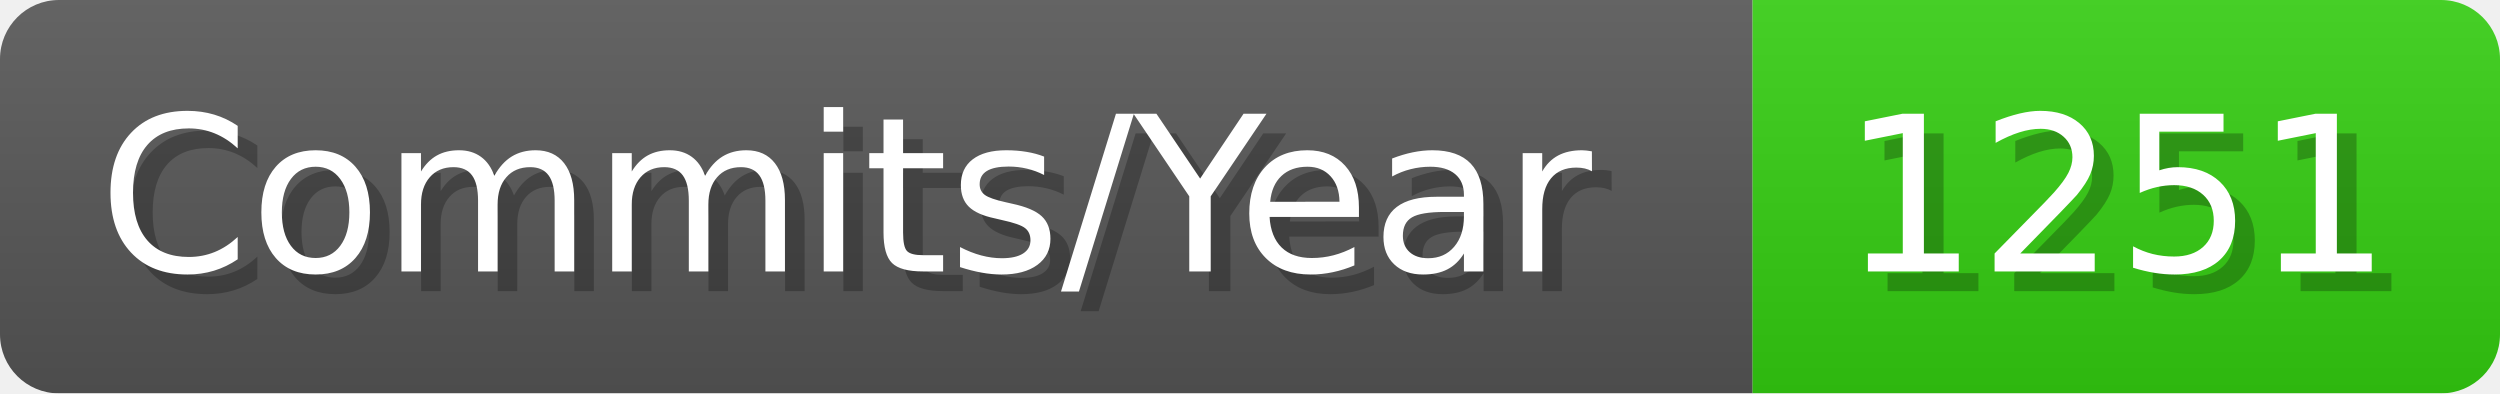
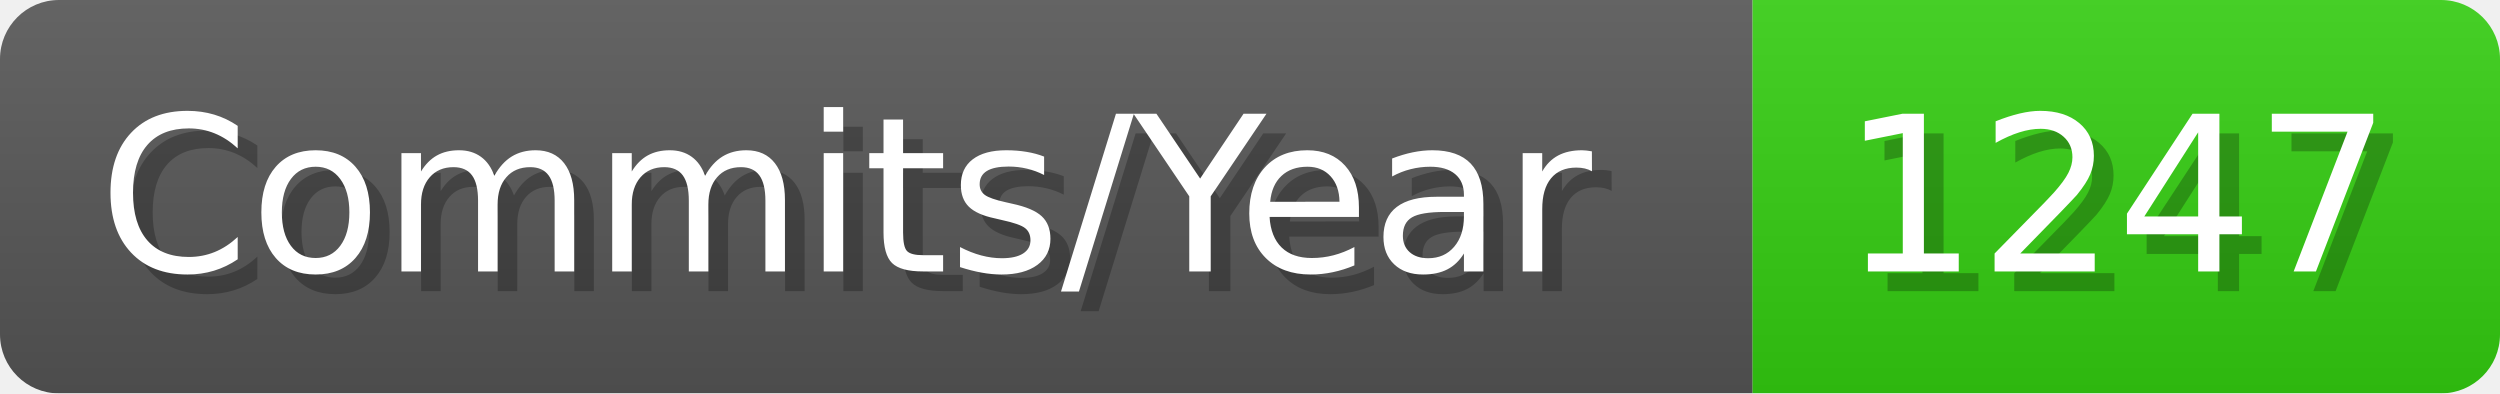
- <svg xmlns="http://www.w3.org/2000/svg" width="127.1" height="20" viewBox="0 0 1271 200" role="img" aria-label="Commits/Year: 1251">
+ <svg xmlns="http://www.w3.org/2000/svg" width="127.1" height="20" viewBox="0 0 1271 200" role="img" aria-label="Commits/Year: 1247">
  <linearGradient id="aUPdi" x2="0" y2="100%">
    <stop offset="0" stop-opacity=".1" stop-color="#EEE" />
    <stop offset="1" stop-opacity=".1" />
  </linearGradient>
  <mask id="WfAiQ">
    <rect width="1271" height="200" rx="30" fill="#FFF" />
  </mask>
  <g mask="url(#WfAiQ)">
    <rect width="891" height="200" fill="#555" />
    <rect width="380" height="200" fill="#3C1" x="891" />
    <rect width="1271" height="200" fill="url(#aUPdi)" />
  </g>
  <g aria-hidden="true" fill="#fff" text-anchor="start" font-family="Verdana,DejaVu Sans,sans-serif" font-size="110">
    <text x="60" y="148" textLength="791" fill="#000" opacity="0.25">Commits/Year</text>
    <text x="50" y="138" textLength="791">Commits/Year</text>
-     <text x="946" y="148" textLength="280" fill="#000" opacity="0.25">1251</text>
-     <text x="936" y="138" textLength="280">1251</text>
+     <text x="946" y="148" textLength="280" fill="#000" opacity="0.25">1247</text>
+     <text x="936" y="138" textLength="280">1247</text>
  </g>
</svg>
